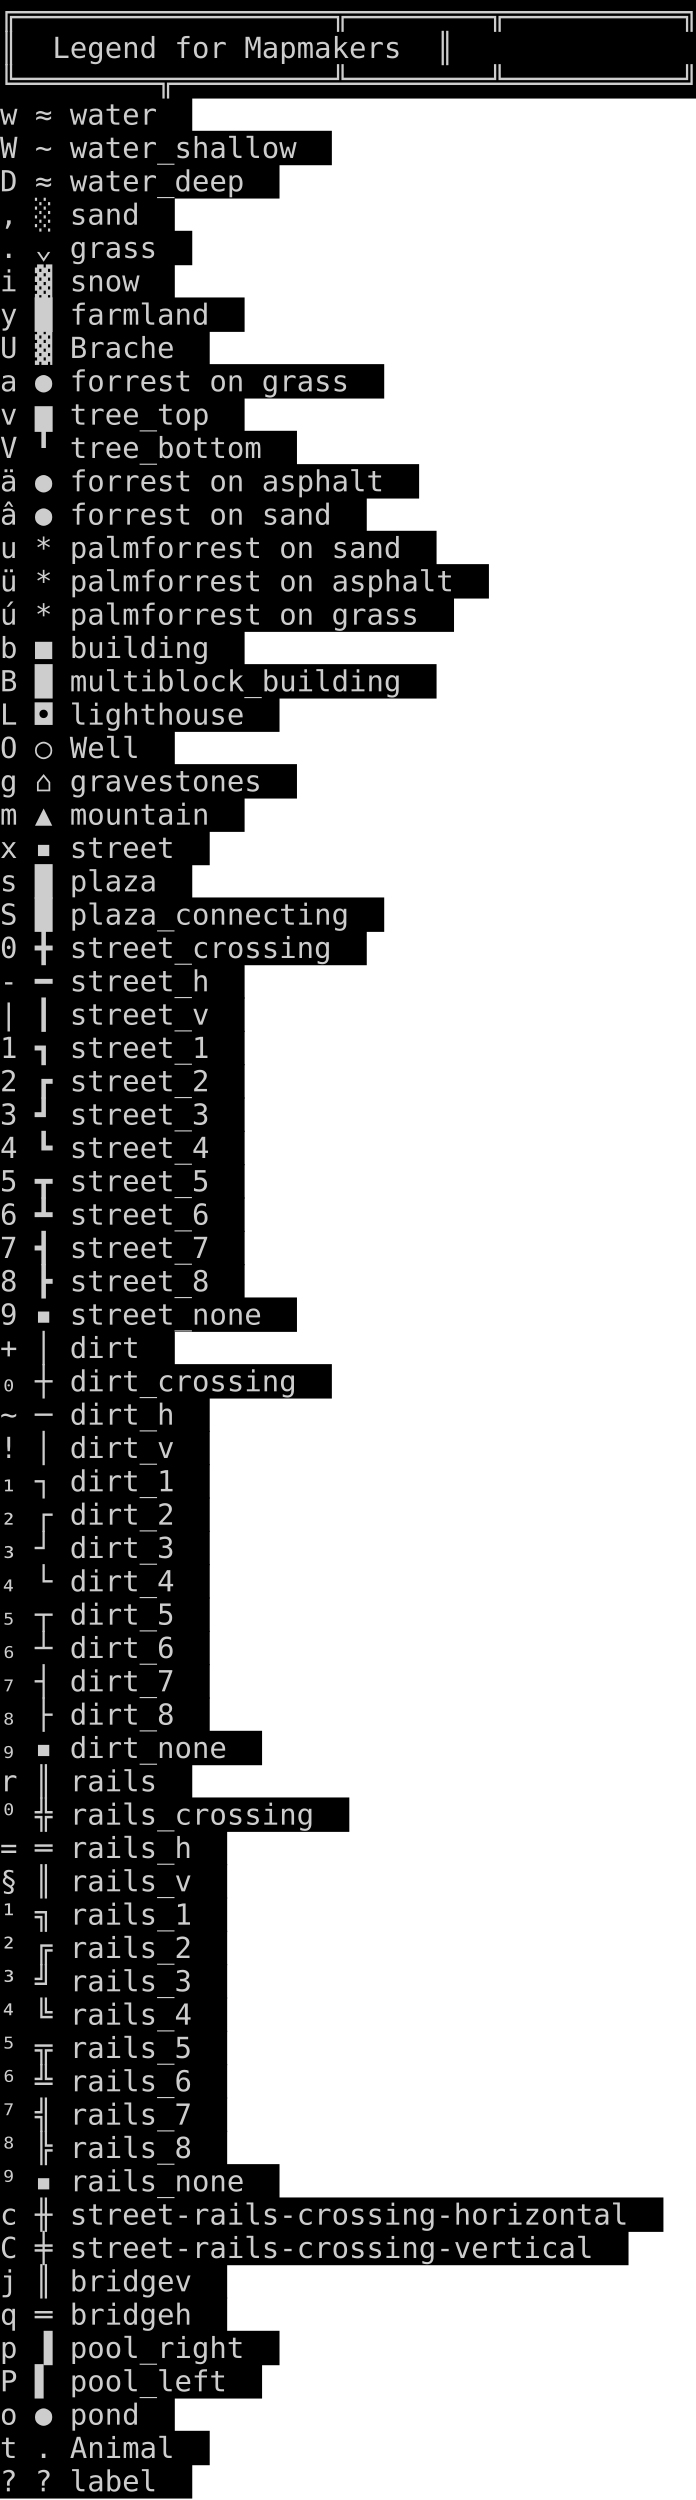
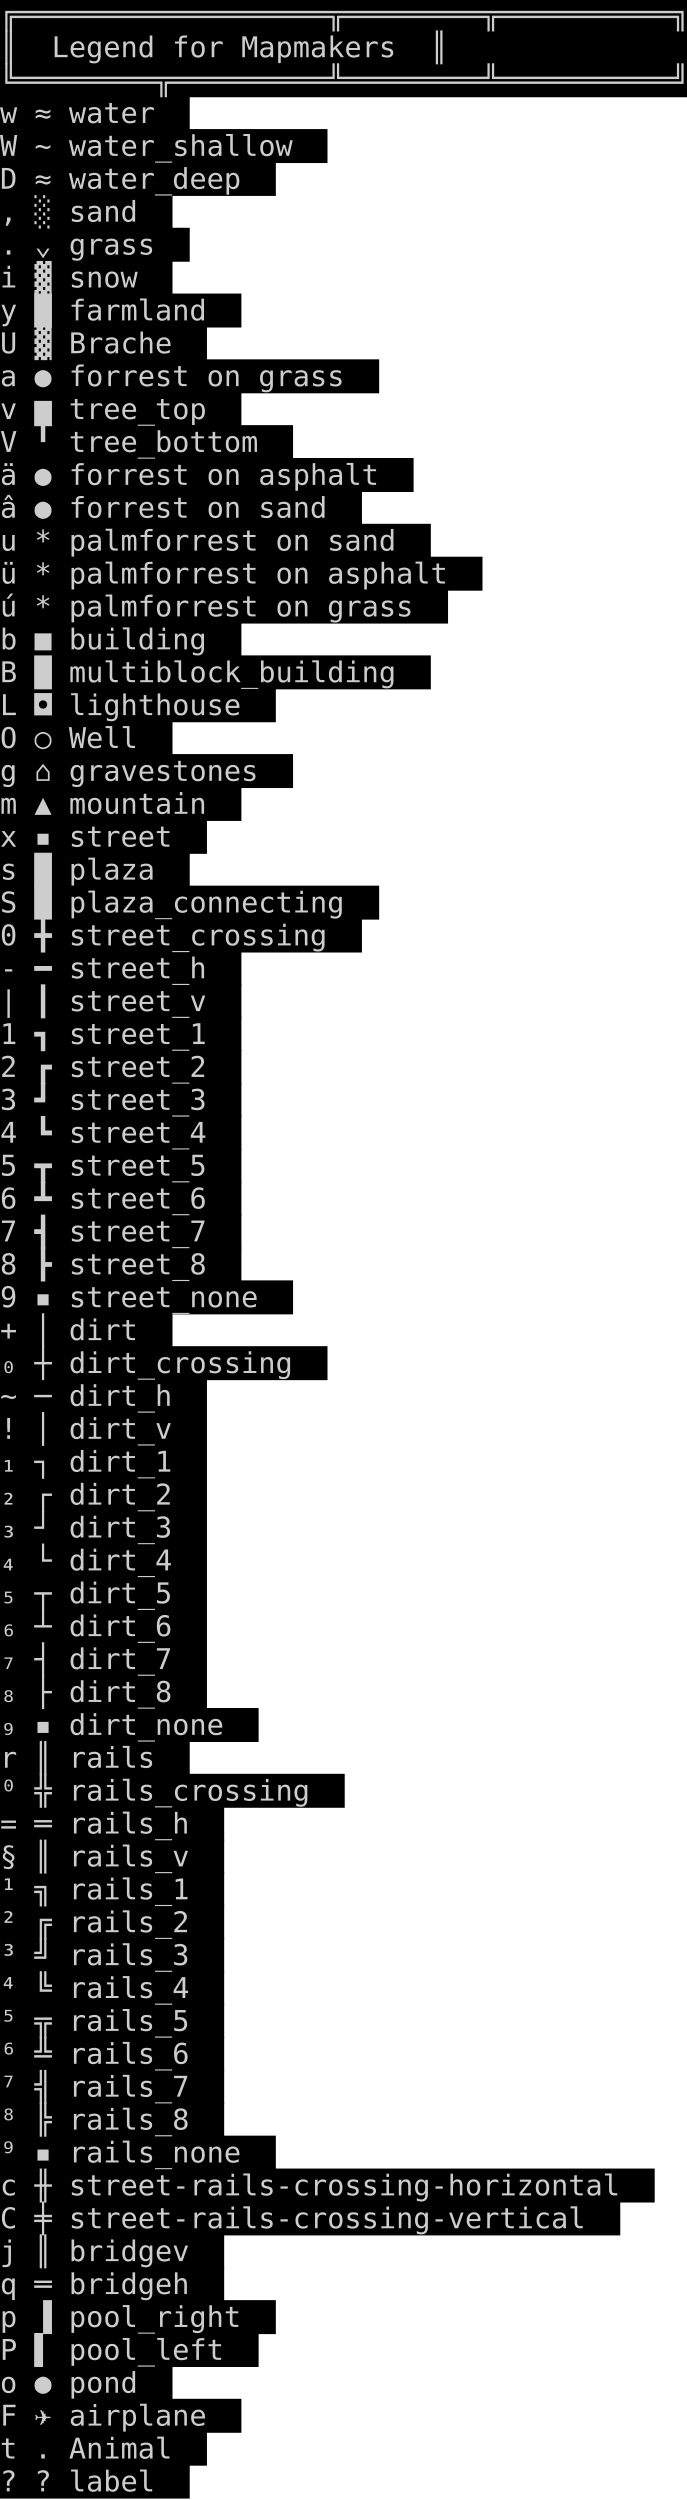
- <svg xmlns="http://www.w3.org/2000/svg" version="1.1" width="240.0px" height="862.5px" viewBox="0 0 240.0 862.5" style="letter-spacing:0em;font-size:10px;font-family:'DejaVu Sans Mono';stroke:none">
+ <svg xmlns="http://www.w3.org/2000/svg" version="1.1" width="240.0px" height="874.0px" viewBox="0 0 240.0 874.0" style="letter-spacing:0em;font-size:10px;font-family:'DejaVu Sans Mono';stroke:none">
  <text y="8.5" x="0.0" style="fill:#000000">████████████████████████████████████████</text>
  <text y="20.0" x="0.0" style="fill:#000000">████████████████████████████████████████</text>
  <text y="31.5" x="0.0" style="fill:#000000">████████████████████████████████████████</text>
  <text y="43.0" x="0.0" style="fill:#000000">███████████</text>
  <text y="54.5" x="0.0" style="fill:#000000">███████████████████</text>
  <text y="66.0" x="0.0" style="fill:#000000">████████████████</text>
  <text y="77.5" x="0.0" style="fill:#000000">██████████</text>
  <text y="89.0" x="0.0" style="fill:#000000">███████████</text>
  <text y="100.5" x="0.0" style="fill:#000000">██████████</text>
  <text y="112.0" x="0.0" style="fill:#000000">██████████████</text>
  <text y="123.5" x="0.0" style="fill:#000000">████████████</text>
  <text y="135.0" x="0.0" style="fill:#000000">██████████████████████</text>
  <text y="146.5" x="0.0" style="fill:#000000">██████████████</text>
  <text y="158.0" x="0.0" style="fill:#000000">█████████████████</text>
  <text y="169.5" x="0.0" style="fill:#000000">████████████████████████</text>
  <text y="181.0" x="0.0" style="fill:#000000">█████████████████████</text>
  <text y="192.5" x="0.0" style="fill:#000000">█████████████████████████</text>
  <text y="204.0" x="0.0" style="fill:#000000">████████████████████████████</text>
  <text y="215.5" x="0.0" style="fill:#000000">██████████████████████████</text>
  <text y="227.0" x="0.0" style="fill:#000000">██████████████</text>
  <text y="238.5" x="0.0" style="fill:#000000">█████████████████████████</text>
  <text y="250.0" x="0.0" style="fill:#000000">████████████████</text>
  <text y="261.5" x="0.0" style="fill:#000000">██████████</text>
  <text y="273.0" x="0.0" style="fill:#000000">█████████████████</text>
  <text y="284.5" x="0.0" style="fill:#000000">██████████████</text>
  <text y="296.0" x="0.0" style="fill:#000000">████████████</text>
  <text y="307.5" x="0.0" style="fill:#000000">███████████</text>
  <text y="319.0" x="0.0" style="fill:#000000">██████████████████████</text>
  <text y="330.5" x="0.0" style="fill:#000000">█████████████████████</text>
  <text y="342.0" x="0.0" style="fill:#000000">██████████████</text>
  <text y="353.5" x="0.0" style="fill:#000000">██████████████</text>
  <text y="365.0" x="0.0" style="fill:#000000">██████████████</text>
  <text y="376.5" x="0.0" style="fill:#000000">██████████████</text>
  <text y="388.0" x="0.0" style="fill:#000000">██████████████</text>
  <text y="399.5" x="0.0" style="fill:#000000">██████████████</text>
  <text y="411.0" x="0.0" style="fill:#000000">██████████████</text>
  <text y="422.5" x="0.0" style="fill:#000000">██████████████</text>
  <text y="434.0" x="0.0" style="fill:#000000">██████████████</text>
  <text y="445.5" x="0.0" style="fill:#000000">██████████████</text>
  <text y="457.0" x="0.0" style="fill:#000000">█████████████████</text>
  <text y="468.5" x="0.0" style="fill:#000000">██████████</text>
  <text y="480.0" x="0.0" style="fill:#000000">███████████████████</text>
  <text y="491.5" x="0.0" style="fill:#000000">████████████</text>
  <text y="503.0" x="0.0" style="fill:#000000">████████████</text>
  <text y="514.5" x="0.0" style="fill:#000000">████████████</text>
  <text y="526.0" x="0.0" style="fill:#000000">████████████</text>
  <text y="537.5" x="0.0" style="fill:#000000">████████████</text>
  <text y="549.0" x="0.0" style="fill:#000000">████████████</text>
  <text y="560.5" x="0.0" style="fill:#000000">████████████</text>
  <text y="572.0" x="0.0" style="fill:#000000">████████████</text>
  <text y="583.5" x="0.0" style="fill:#000000">████████████</text>
  <text y="595.0" x="0.0" style="fill:#000000">████████████</text>
  <text y="606.5" x="0.0" style="fill:#000000">███████████████</text>
  <text y="618.0" x="0.0" style="fill:#000000">███████████</text>
  <text y="629.5" x="0.0" style="fill:#000000">████████████████████</text>
  <text y="641.0" x="0.0" style="fill:#000000">█████████████</text>
  <text y="652.5" x="0.0" style="fill:#000000">█████████████</text>
  <text y="664.0" x="0.0" style="fill:#000000">█████████████</text>
  <text y="675.5" x="0.0" style="fill:#000000">█████████████</text>
  <text y="687.0" x="0.0" style="fill:#000000">█████████████</text>
  <text y="698.5" x="0.0" style="fill:#000000">█████████████</text>
  <text y="710.0" x="0.0" style="fill:#000000">█████████████</text>
  <text y="721.5" x="0.0" style="fill:#000000">█████████████</text>
  <text y="733.0" x="0.0" style="fill:#000000">█████████████</text>
  <text y="744.5" x="0.0" style="fill:#000000">█████████████</text>
  <text y="756.0" x="0.0" style="fill:#000000">████████████████</text>
  <text y="767.5" x="0.0" style="fill:#000000">██████████████████████████████████████</text>
  <text y="779.0" x="0.0" style="fill:#000000">████████████████████████████████████</text>
  <text y="790.5" x="0.0" style="fill:#000000">█████████████</text>
  <text y="802.0" x="0.0" style="fill:#000000">█████████████</text>
  <text y="813.5" x="0.0" style="fill:#000000">████████████████</text>
  <text y="825.0" x="0.0" style="fill:#000000">███████████████</text>
  <text y="836.5" x="0.0" style="fill:#000000">██████████</text>
-   <text y="848.0" x="0.0" style="fill:#000000">████████████</text>
-   <text y="859.5" x="0.0" style="fill:#000000">███████████</text>
+   <text y="848.0" x="0.0" style="fill:#000000">██████████████</text>
+   <text y="859.5" x="0.0" style="fill:#000000">████████████</text>
+   <text y="871.0" x="0.0" style="fill:#000000">███████████</text>
  <text y="8.5" x="0.0" style="fill:#cdcdcd">╔══════════════════╦════════╦══════════╗</text>
  <text y="20.0" x="0.0" style="fill:#cdcdcd">║         Legend for Mapmakers         ║</text>
  <text y="31.5" x="0.0" style="fill:#cdcdcd">╚════════╦═════════╩════════╩══════════╝</text>
  <text y="43.0" x="0.0" style="fill:#cdcdcd"> w ≈ water </text>
  <text y="54.5" x="0.0" style="fill:#cdcdcd"> W ~ water_shallow </text>
  <text y="66.0" x="0.0" style="fill:#cdcdcd"> D ≈ water_deep </text>
  <text y="77.5" x="0.0" style="fill:#cdcdcd"> , ░ sand </text>
  <text y="89.0" x="0.0" style="fill:#cdcdcd"> . ⌄ grass </text>
  <text y="100.5" x="0.0" style="fill:#cdcdcd"> i ▓ snow </text>
  <text y="112.0" x="0.0" style="fill:#cdcdcd"> y █ farmland </text>
  <text y="123.5" x="0.0" style="fill:#cdcdcd"> U ▓ Brache </text>
  <text y="135.0" x="0.0" style="fill:#cdcdcd"> a ● forrest on grass </text>
  <text y="146.5" x="0.0" style="fill:#cdcdcd"> v ▆ tree_top </text>
  <text y="158.0" x="0.0" style="fill:#cdcdcd"> V ╹ tree_bottom </text>
  <text y="169.5" x="0.0" style="fill:#cdcdcd"> ä ● forrest on asphalt </text>
  <text y="181.0" x="0.0" style="fill:#cdcdcd"> â ● forrest on sand </text>
  <text y="192.5" x="0.0" style="fill:#cdcdcd"> u * palmforrest on sand </text>
  <text y="204.0" x="0.0" style="fill:#cdcdcd"> ü * palmforrest on asphalt </text>
  <text y="215.5" x="0.0" style="fill:#cdcdcd"> ú * palmforrest on grass </text>
  <text y="227.0" x="0.0" style="fill:#cdcdcd"> b ■ building </text>
  <text y="238.5" x="0.0" style="fill:#cdcdcd"> B █ multiblock_building </text>
  <text y="250.0" x="0.0" style="fill:#cdcdcd"> L ◘ lighthouse </text>
  <text y="261.5" x="0.0" style="fill:#cdcdcd"> O ○ Well </text>
  <text y="273.0" x="0.0" style="fill:#cdcdcd"> g ⌂ gravestones </text>
  <text y="284.5" x="0.0" style="fill:#cdcdcd"> m ▲ mountain </text>
  <text y="296.0" x="0.0" style="fill:#cdcdcd"> x ▪ street </text>
  <text y="307.5" x="0.0" style="fill:#cdcdcd"> s █ plaza </text>
  <text y="319.0" x="0.0" style="fill:#cdcdcd"> S █ plaza_connecting </text>
  <text y="330.5" x="0.0" style="fill:#cdcdcd"> 0 ╋ street_crossing </text>
  <text y="342.0" x="0.0" style="fill:#cdcdcd"> - ━ street_h </text>
  <text y="353.5" x="0.0" style="fill:#cdcdcd"> | ┃ street_v </text>
  <text y="365.0" x="0.0" style="fill:#cdcdcd"> 1 ┓ street_1 </text>
  <text y="376.5" x="0.0" style="fill:#cdcdcd"> 2 ┏ street_2 </text>
  <text y="388.0" x="0.0" style="fill:#cdcdcd"> 3 ┛ street_3 </text>
  <text y="399.5" x="0.0" style="fill:#cdcdcd"> 4 ┗ street_4 </text>
  <text y="411.0" x="0.0" style="fill:#cdcdcd"> 5 ┳ street_5 </text>
  <text y="422.5" x="0.0" style="fill:#cdcdcd"> 6 ┻ street_6 </text>
  <text y="434.0" x="0.0" style="fill:#cdcdcd"> 7 ┫ street_7 </text>
  <text y="445.5" x="0.0" style="fill:#cdcdcd"> 8 ┣ street_8 </text>
  <text y="457.0" x="0.0" style="fill:#cdcdcd"> 9 ▪ street_none </text>
  <text y="468.5" x="0.0" style="fill:#cdcdcd"> + │ dirt </text>
  <text y="480.0" x="0.0" style="fill:#cdcdcd"> ₀ ┼ dirt_crossing </text>
  <text y="491.5" x="0.0" style="fill:#cdcdcd"> ~ ─ dirt_h </text>
  <text y="503.0" x="0.0" style="fill:#cdcdcd"> ! │ dirt_v </text>
  <text y="514.5" x="0.0" style="fill:#cdcdcd"> ₁ ┐ dirt_1 </text>
  <text y="526.0" x="0.0" style="fill:#cdcdcd"> ₂ ┌ dirt_2 </text>
  <text y="537.5" x="0.0" style="fill:#cdcdcd"> ₃ ┘ dirt_3 </text>
  <text y="549.0" x="0.0" style="fill:#cdcdcd"> ₄ └ dirt_4 </text>
  <text y="560.5" x="0.0" style="fill:#cdcdcd"> ₅ ┬ dirt_5 </text>
  <text y="572.0" x="0.0" style="fill:#cdcdcd"> ₆ ┴ dirt_6 </text>
  <text y="583.5" x="0.0" style="fill:#cdcdcd"> ₇ ┤ dirt_7 </text>
  <text y="595.0" x="0.0" style="fill:#cdcdcd"> ₈ ├ dirt_8 </text>
  <text y="606.5" x="0.0" style="fill:#cdcdcd"> ₉ ▪ dirt_none </text>
  <text y="618.0" x="0.0" style="fill:#cdcdcd"> r ║ rails </text>
  <text y="629.5" x="0.0" style="fill:#cdcdcd"> ⁰ ╬ rails_crossing </text>
  <text y="641.0" x="0.0" style="fill:#cdcdcd"> = ═ rails_h </text>
  <text y="652.5" x="0.0" style="fill:#cdcdcd"> § ║ rails_v </text>
  <text y="664.0" x="0.0" style="fill:#cdcdcd"> ¹ ╗ rails_1 </text>
  <text y="675.5" x="0.0" style="fill:#cdcdcd"> ² ╔ rails_2 </text>
  <text y="687.0" x="0.0" style="fill:#cdcdcd"> ³ ╝ rails_3 </text>
  <text y="698.5" x="0.0" style="fill:#cdcdcd"> ⁴ ╚ rails_4 </text>
  <text y="710.0" x="0.0" style="fill:#cdcdcd"> ⁵ ╦ rails_5 </text>
  <text y="721.5" x="0.0" style="fill:#cdcdcd"> ⁶ ╩ rails_6 </text>
  <text y="733.0" x="0.0" style="fill:#cdcdcd"> ⁷ ╣ rails_7 </text>
  <text y="744.5" x="0.0" style="fill:#cdcdcd"> ⁸ ╠ rails_8 </text>
  <text y="756.0" x="0.0" style="fill:#cdcdcd"> ⁹ ▪ rails_none </text>
  <text y="767.5" x="0.0" style="fill:#cdcdcd"> c ╫ street-rails-crossing-horizontal </text>
  <text y="779.0" x="0.0" style="fill:#cdcdcd"> C ╪ street-rails-crossing-vertical </text>
  <text y="790.5" x="0.0" style="fill:#cdcdcd"> j ║ bridgev </text>
  <text y="802.0" x="0.0" style="fill:#cdcdcd"> q ═ bridgeh </text>
  <text y="813.5" x="0.0" style="fill:#cdcdcd"> p ▐ pool_right </text>
  <text y="825.0" x="0.0" style="fill:#cdcdcd"> P ▌ pool_left </text>
  <text y="836.5" x="0.0" style="fill:#cdcdcd"> o ● pond </text>
-   <text y="848.0" x="0.0" style="fill:#cdcdcd"> t . Animal </text>
-   <text y="859.5" x="0.0" style="fill:#cdcdcd"> ? ? label </text>
+   <text y="848.0" x="0.0" style="fill:#cdcdcd"> F ✈ airplane </text>
+   <text y="859.5" x="0.0" style="fill:#cdcdcd"> t . Animal </text>
+   <text y="871.0" x="0.0" style="fill:#cdcdcd"> ? ? label </text>
</svg>
